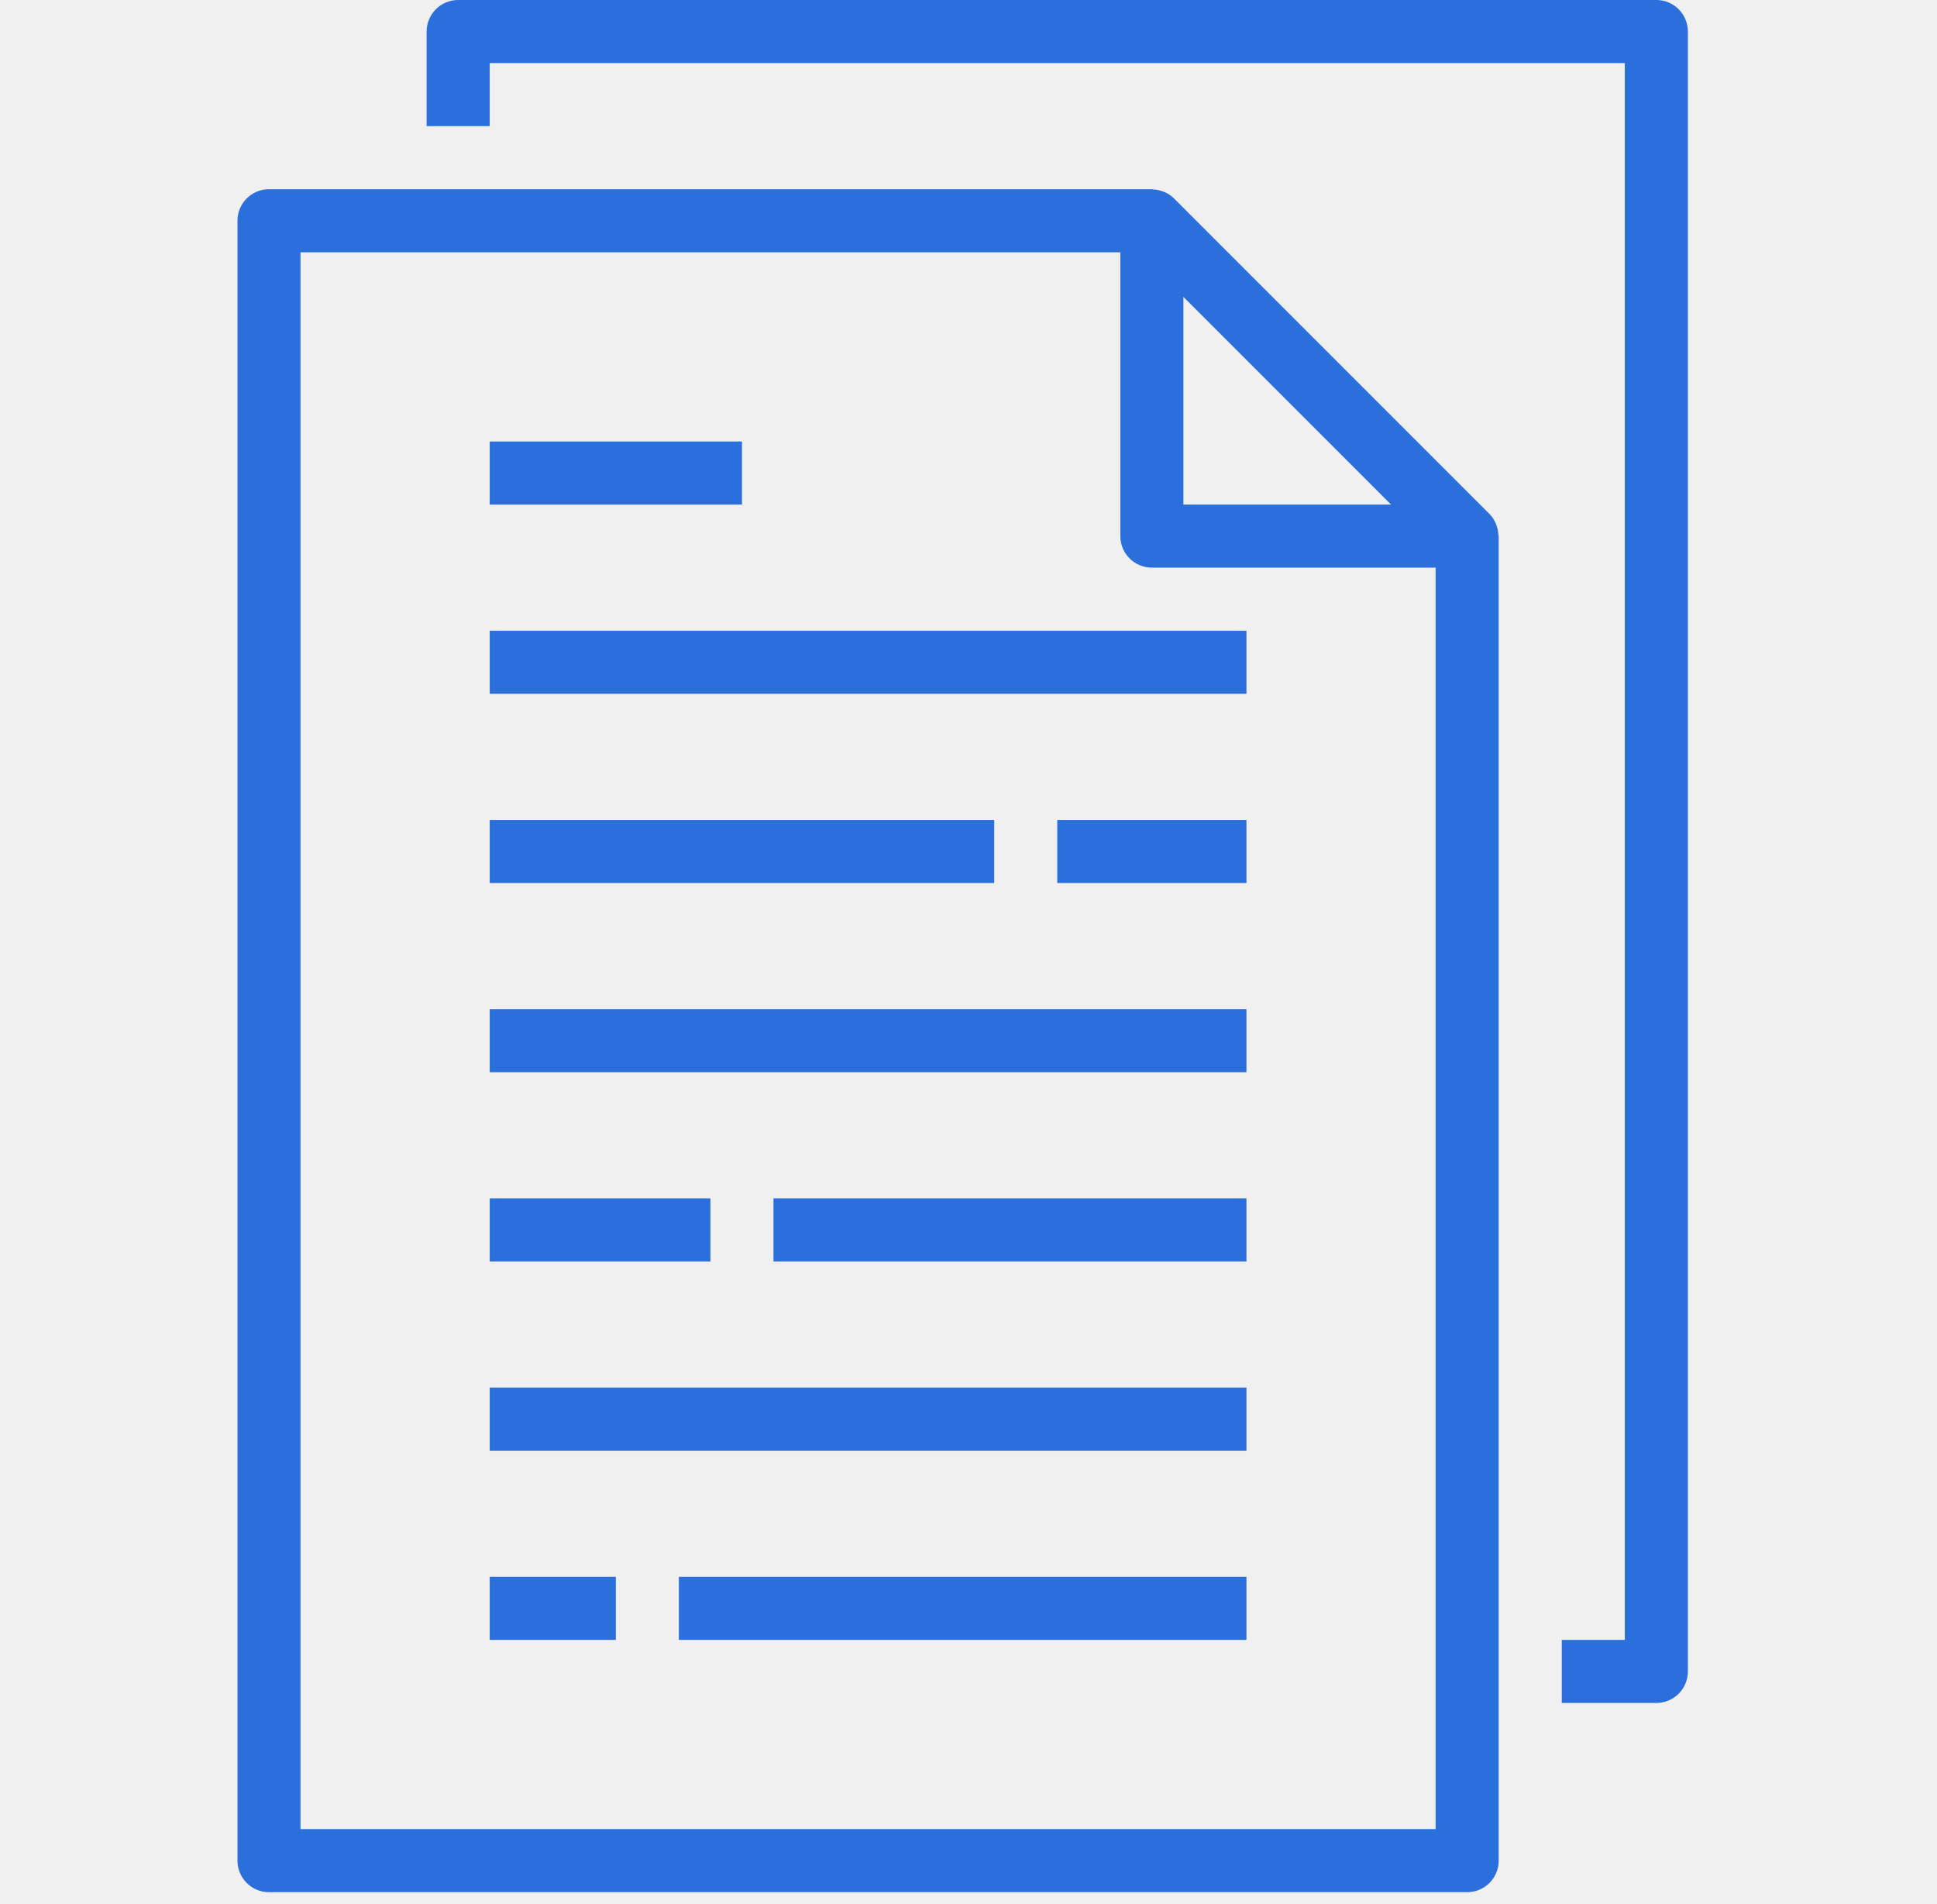
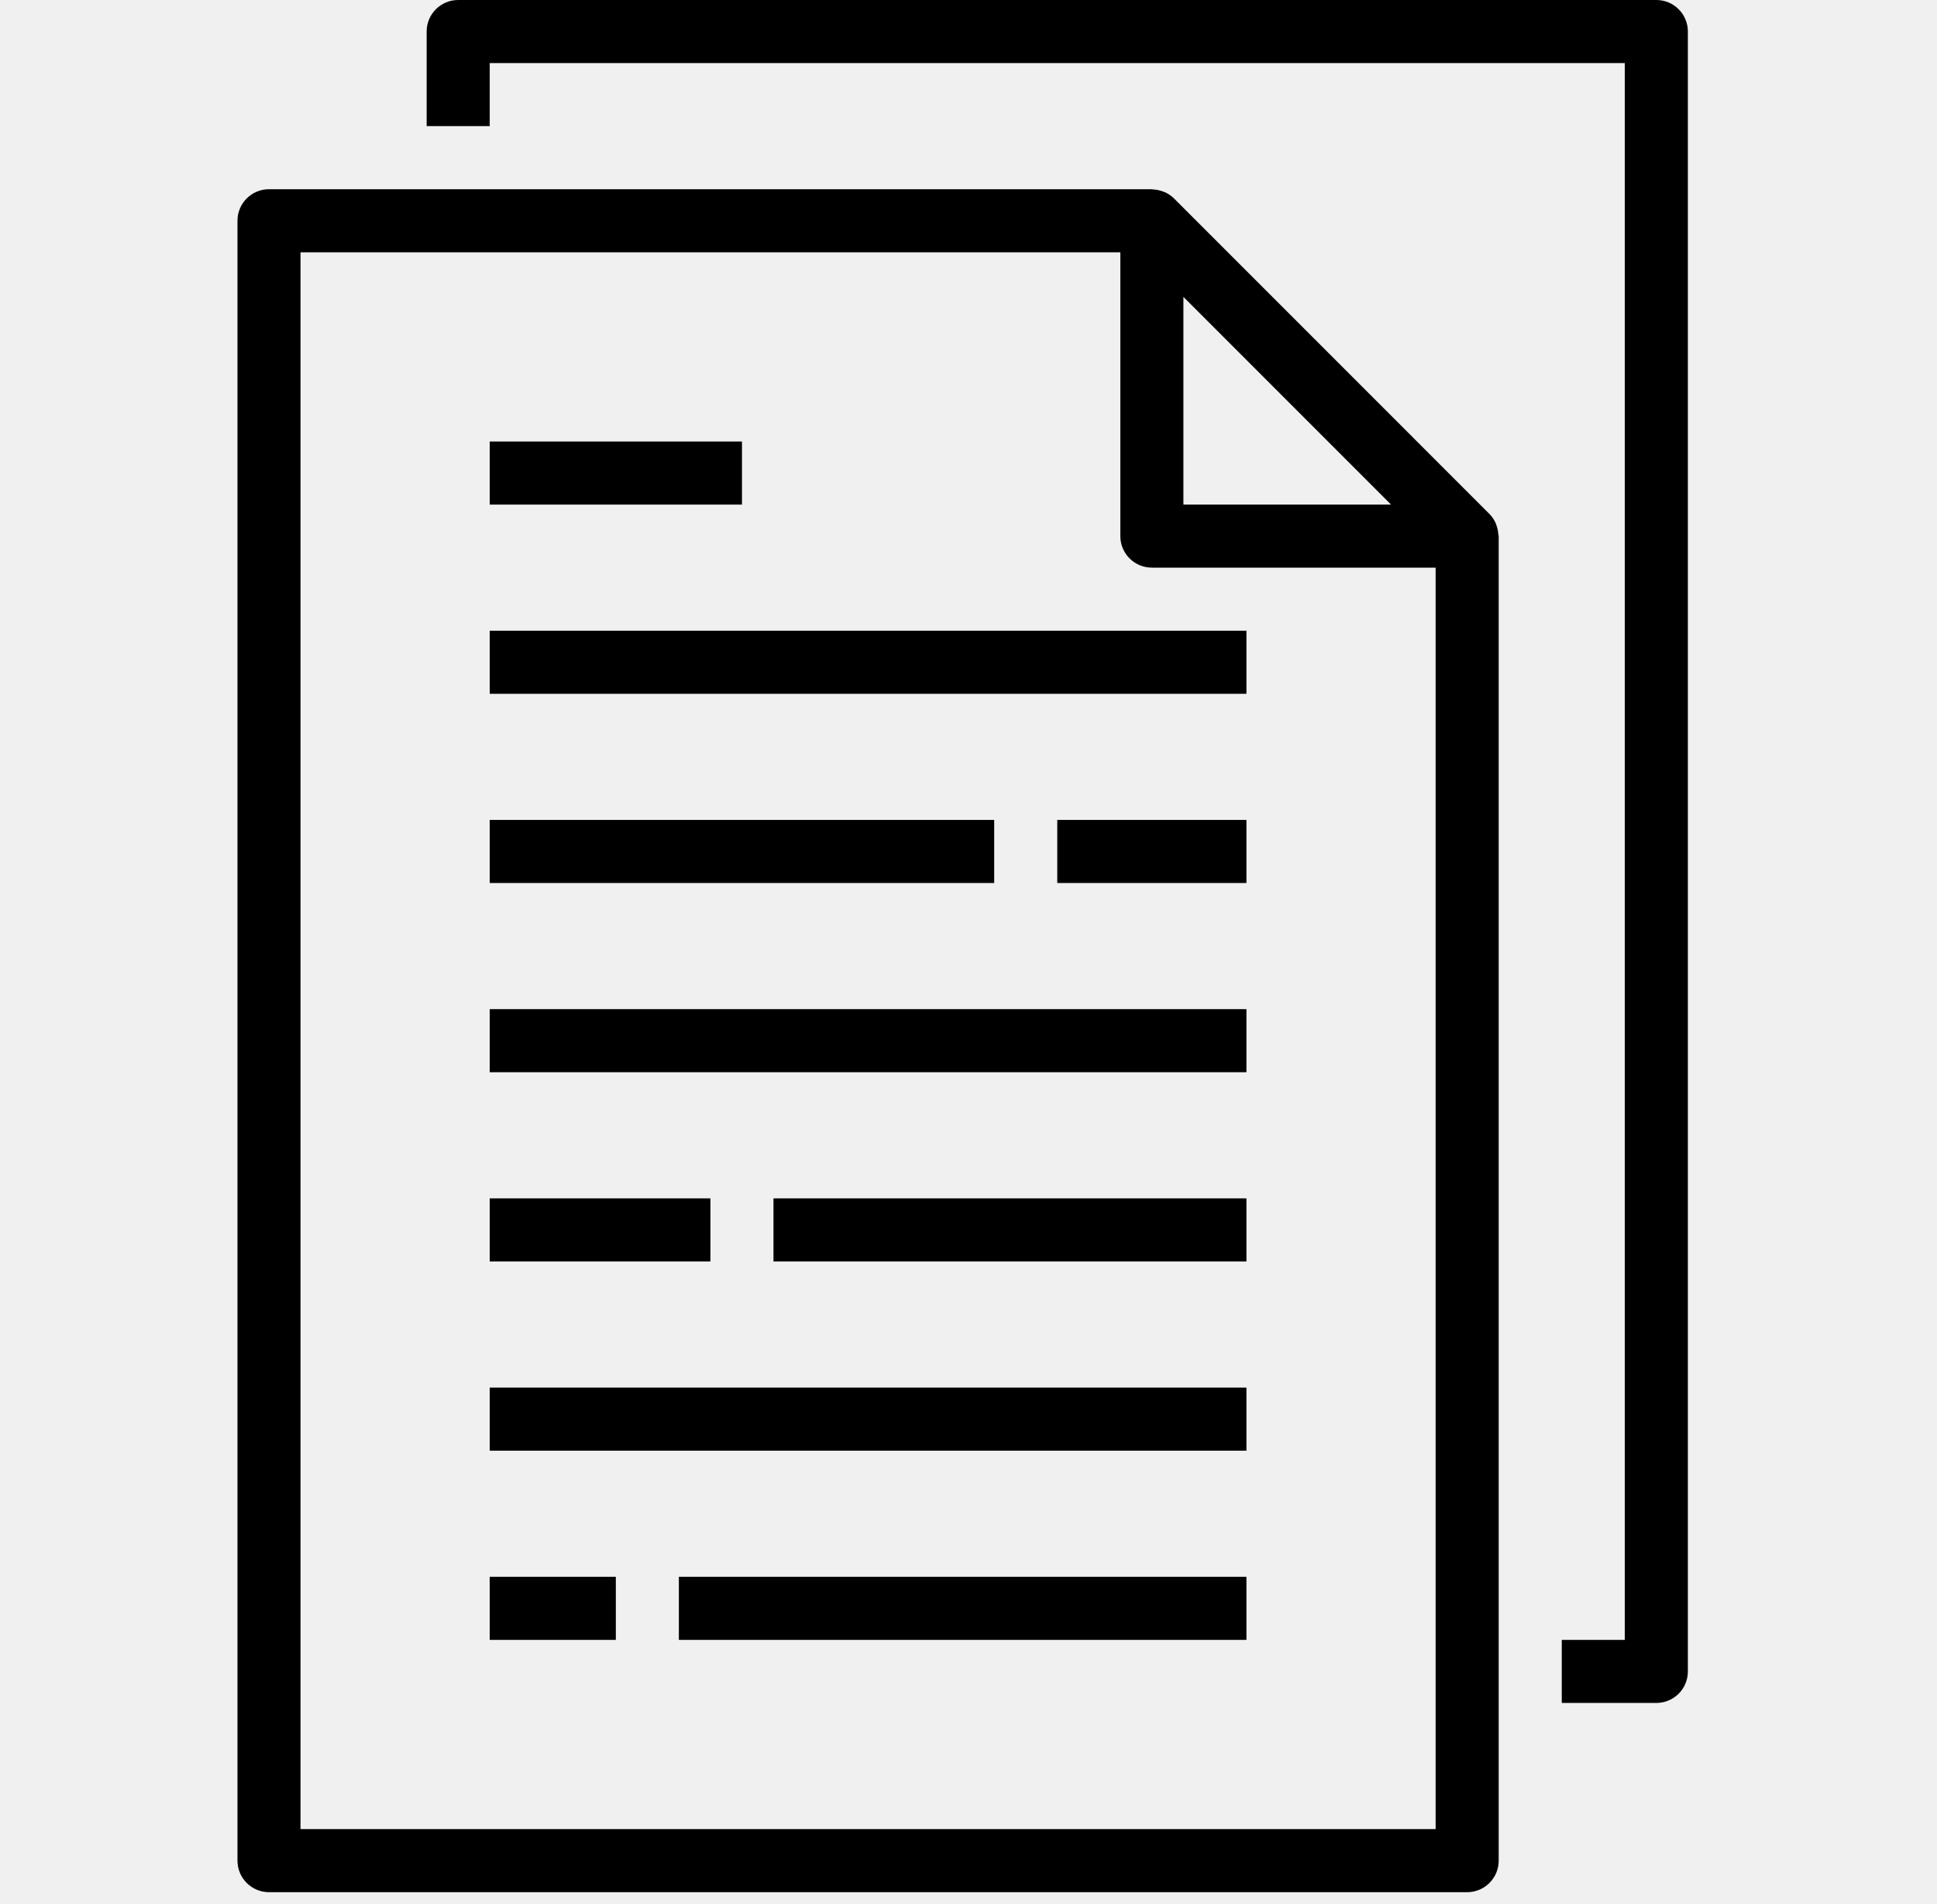
- <svg xmlns="http://www.w3.org/2000/svg" width="57" height="56" viewBox="0 0 57 56" fill="none">
+ <svg xmlns="http://www.w3.org/2000/svg" width="57" height="56" viewBox="0 0 57 56">
  <g clip-path="url(#clip0)">
-     <path d="M6.988 6.495V54.744C6.988 55.256 7.403 55.672 7.916 55.672H43.174C43.687 55.672 44.102 55.256 44.102 54.744V15.774C44.102 15.753 44.092 15.736 44.09 15.715C44.086 15.634 44.069 15.554 44.043 15.477C44.032 15.447 44.025 15.418 44.012 15.389C43.967 15.289 43.904 15.196 43.826 15.118L34.548 5.839C34.469 5.761 34.377 5.698 34.275 5.653C34.247 5.642 34.219 5.632 34.19 5.623C34.112 5.596 34.032 5.58 33.949 5.575C33.934 5.577 33.915 5.567 33.896 5.567H7.916C7.403 5.567 6.988 5.982 6.988 6.495ZM40.934 14.846H34.824V8.735L40.934 14.846ZM8.843 7.423H32.968V15.774C32.968 16.286 33.383 16.701 33.895 16.701H42.246V53.816H8.843V7.423Z" fill="#2A6FDB" />
-     <path d="M45.958 48.249V50.104H48.742C49.254 50.104 49.669 49.689 49.669 49.177V0.928C49.669 0.415 49.254 0 48.742 0H13.483C12.97 0 12.555 0.415 12.555 0.928V3.711H14.411V1.856H47.813V48.249H45.958Z" fill="#2A6FDB" />
-     <path d="M14.411 18.557H36.679V20.413H14.411V18.557Z" fill="#2A6FDB" />
-     <path d="M14.411 12.99H21.834V14.846H14.411V12.99Z" fill="#2A6FDB" />
-     <path d="M14.411 24.124H29.256V25.98H14.411V24.124Z" fill="#2A6FDB" />
-     <path d="M31.112 24.124H36.679V25.98H31.112V24.124Z" fill="#2A6FDB" />
-     <path d="M14.411 29.691H36.679V31.547H14.411V29.691Z" fill="#2A6FDB" />
-     <path d="M14.411 40.826H36.679V42.682H14.411V40.826Z" fill="#2A6FDB" />
-     <path d="M22.761 35.259H36.679V37.114H22.761V35.259Z" fill="#2A6FDB" />
-     <path d="M14.411 35.259H20.905V37.114H14.411V35.259Z" fill="#2A6FDB" />
-     <path d="M14.411 46.393H18.122V48.249H14.411V46.393Z" fill="#2A6FDB" />
-     <path d="M19.977 46.393H36.679V48.249H19.977V46.393Z" fill="#2A6FDB" />
+     <path d="M6.988 6.495V54.744C6.988 55.256 7.403 55.672 7.916 55.672H43.174C43.687 55.672 44.102 55.256 44.102 54.744V15.774C44.102 15.753 44.092 15.736 44.09 15.715C44.086 15.634 44.069 15.554 44.043 15.477C44.032 15.447 44.025 15.418 44.012 15.389C43.967 15.289 43.904 15.196 43.826 15.118L34.548 5.839C34.469 5.761 34.377 5.698 34.275 5.653C34.247 5.642 34.219 5.632 34.19 5.623C34.112 5.596 34.032 5.58 33.949 5.575C33.934 5.577 33.915 5.567 33.896 5.567H7.916C7.403 5.567 6.988 5.982 6.988 6.495ZM40.934 14.846H34.824V8.735L40.934 14.846ZM8.843 7.423H32.968V15.774C32.968 16.286 33.383 16.701 33.895 16.701H42.246V53.816H8.843V7.423Z" />
+     <path d="M45.958 48.249V50.104H48.742C49.254 50.104 49.669 49.689 49.669 49.177V0.928C49.669 0.415 49.254 0 48.742 0H13.483C12.97 0 12.555 0.415 12.555 0.928V3.711H14.411V1.856H47.813V48.249H45.958Z" />
+     <path d="M14.411 18.557H36.679V20.413H14.411V18.557Z" />
+     <path d="M14.411 12.99H21.834V14.846H14.411V12.99Z" />
+     <path d="M14.411 24.124H29.256V25.98H14.411V24.124Z" />
+     <path d="M31.112 24.124H36.679V25.98H31.112V24.124Z" />
+     <path d="M14.411 29.691H36.679V31.547H14.411V29.691Z" />
+     <path d="M14.411 40.826H36.679V42.682H14.411V40.826Z" />
+     <path d="M22.761 35.259H36.679V37.114H22.761V35.259Z" />
+     <path d="M14.411 35.259H20.905V37.114H14.411V35.259Z" />
+     <path d="M14.411 46.393H18.122V48.249H14.411V46.393Z" />
+     <path d="M19.977 46.393H36.679V48.249H19.977V46.393Z" />
  </g>
  <defs>
    <clipPath id="clip0">
-       <rect width="55.7" height="55.7" fill="white" transform="translate(0.50531)" />
+       <rect width="55.7" height="55.7" transform="translate(0.50531)" />
    </clipPath>
  </defs>
</svg>
